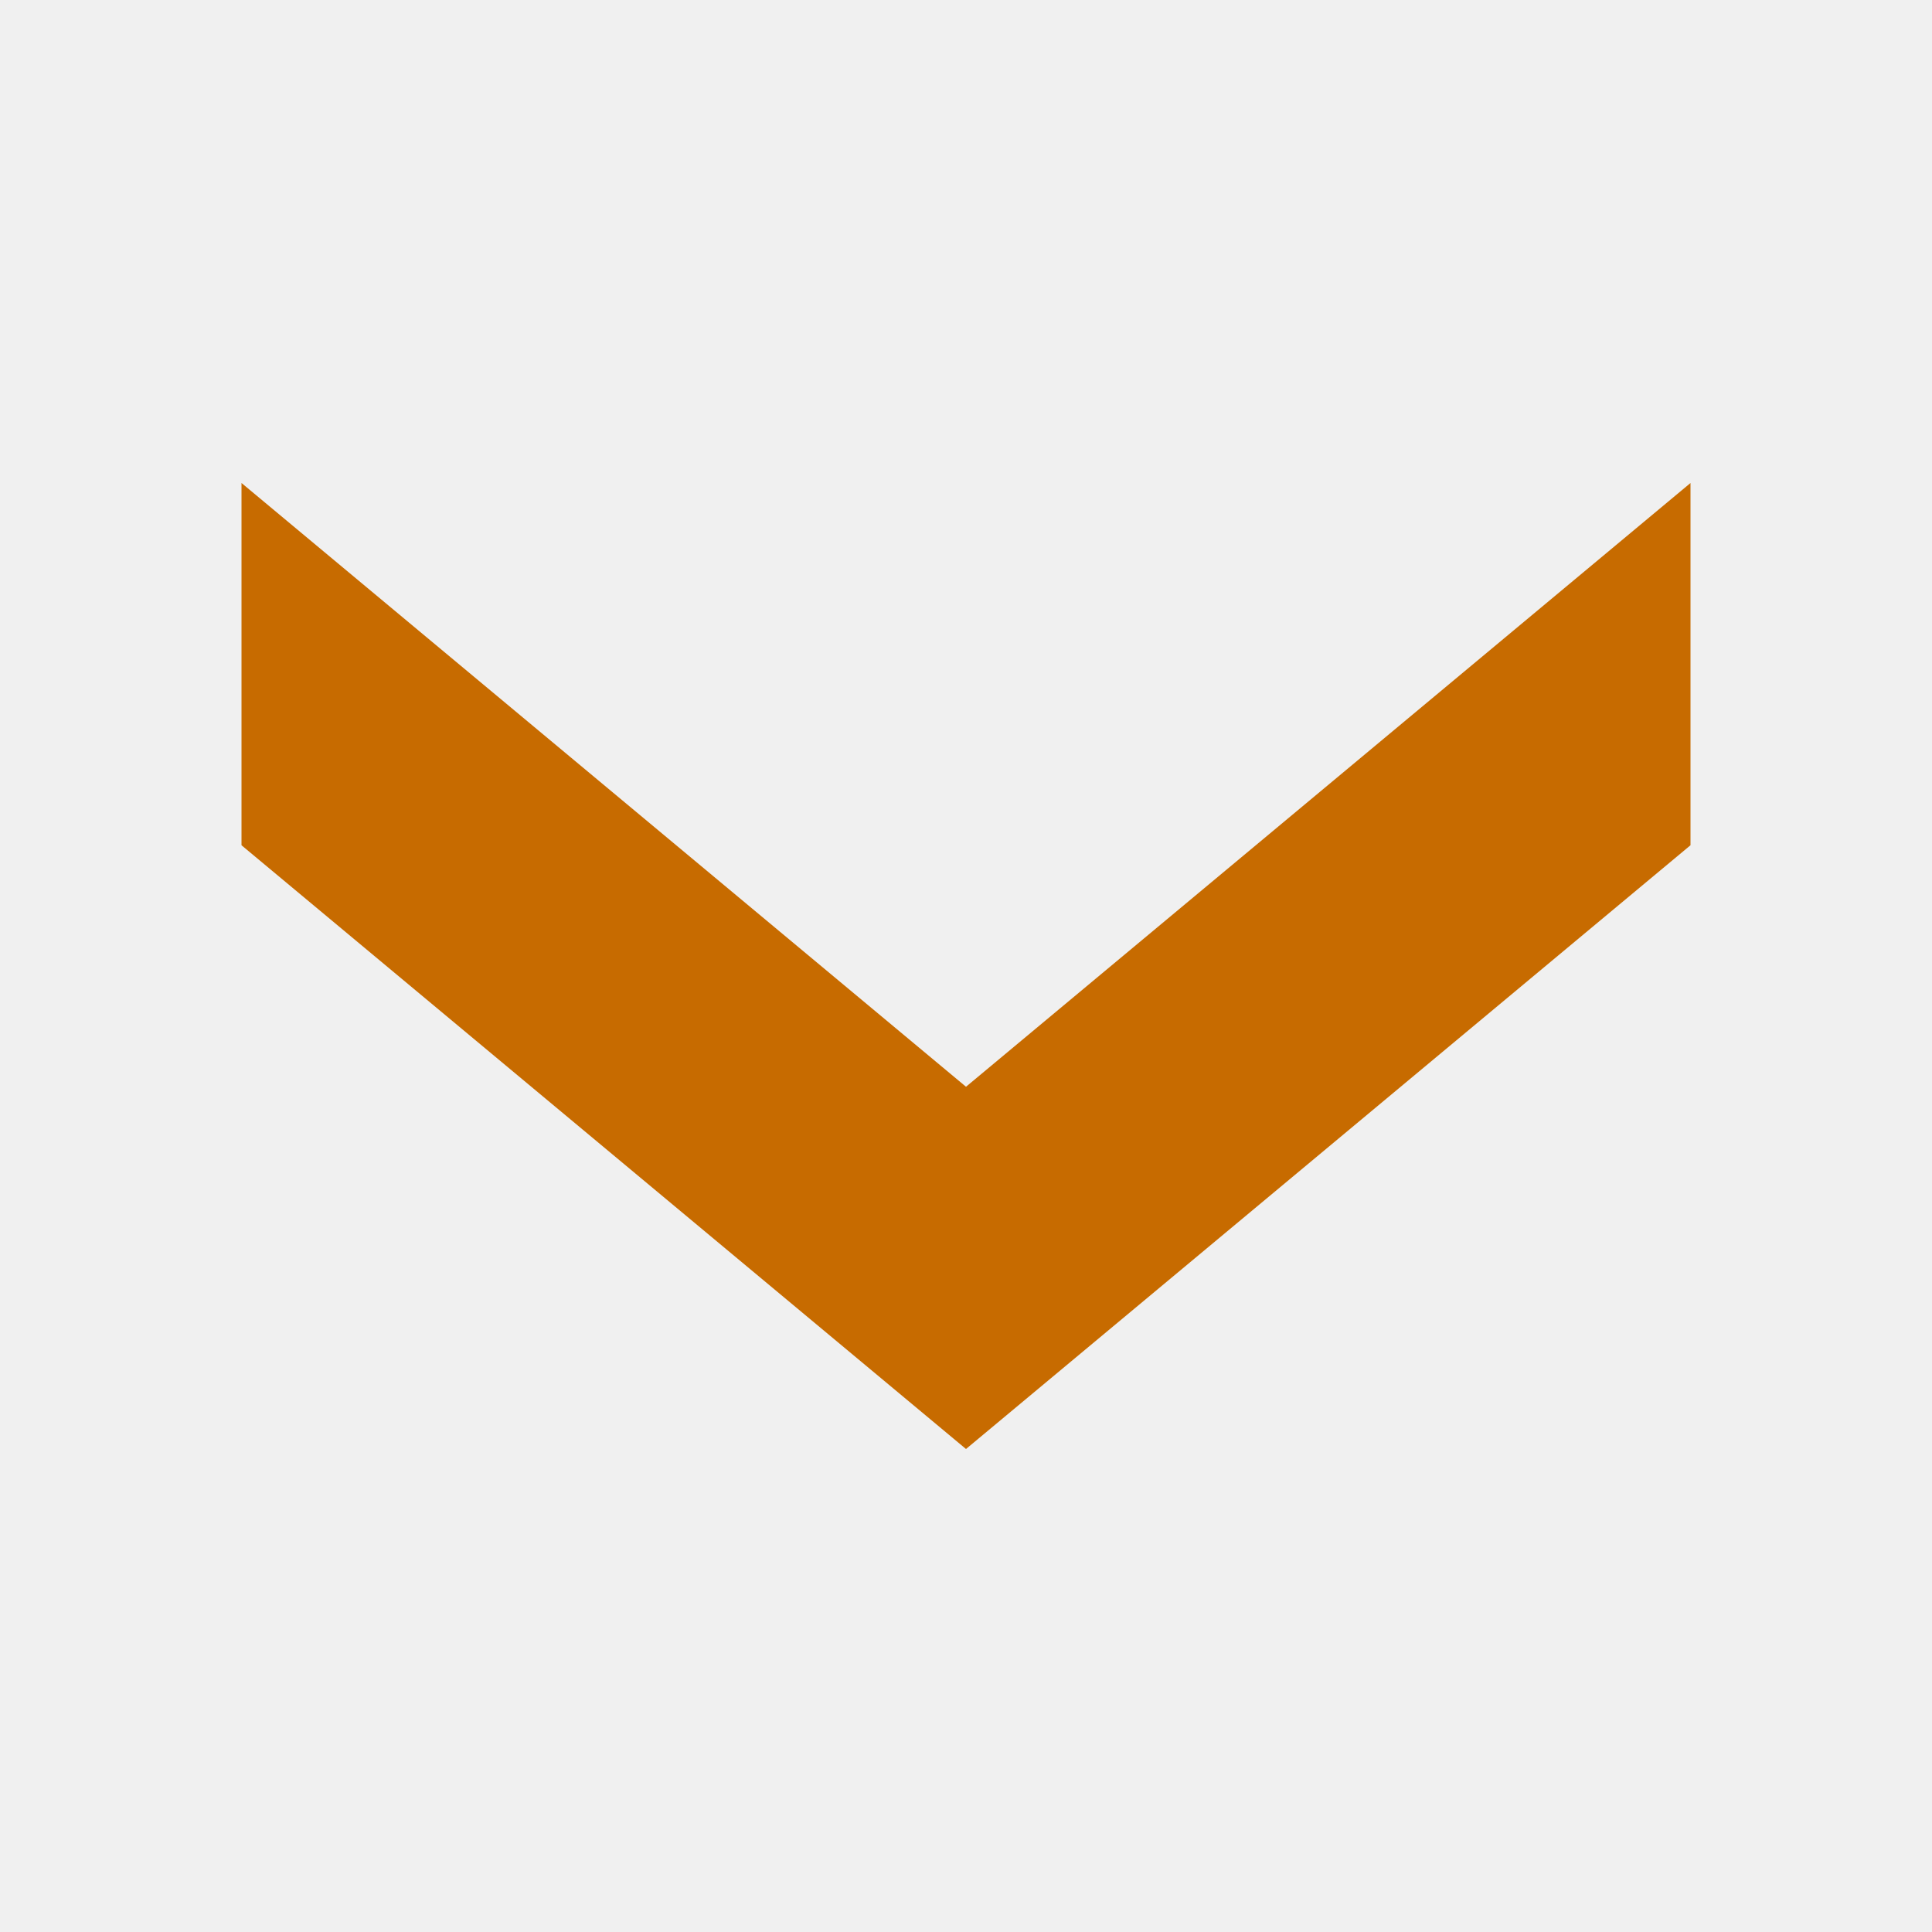
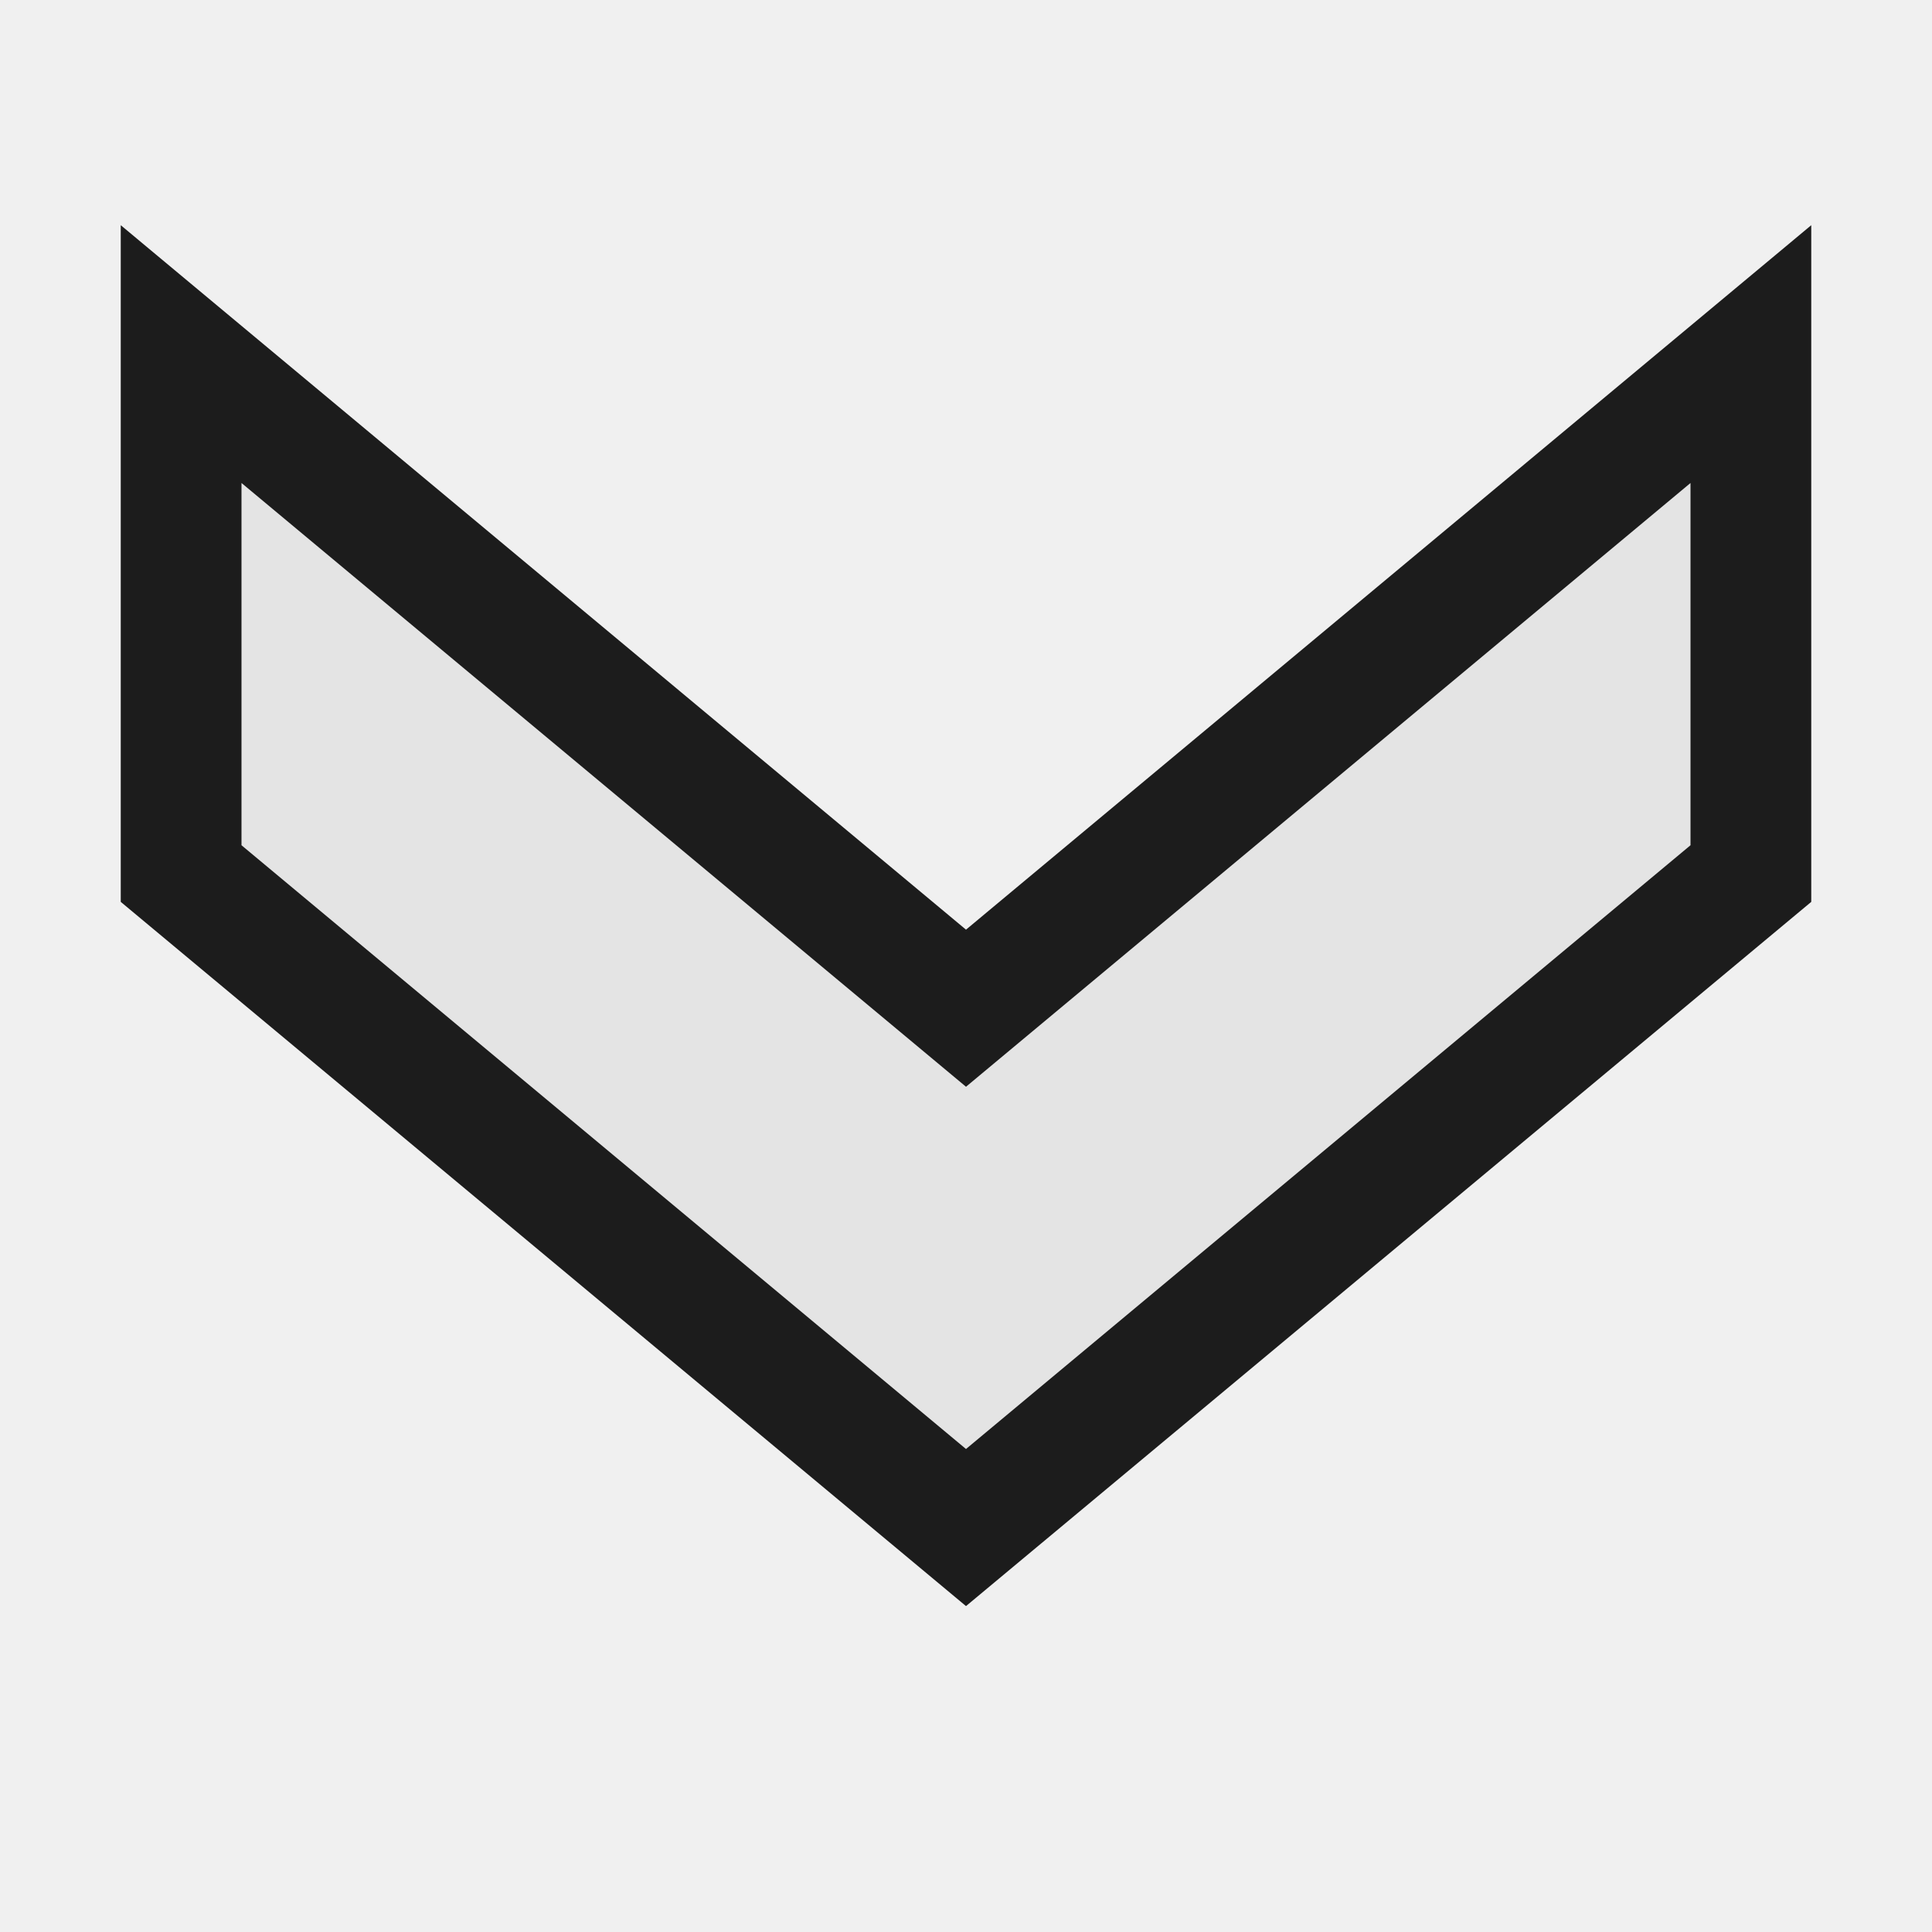
<svg xmlns="http://www.w3.org/2000/svg" version="1.1" viewBox="0 0 16 16">
-   <path style="fill:#c76b00;color-interpolation-filters:linearRGB" id="path829" d="M 2,4 8,9 14,4 V 7 L 8,12 2,7 Z" />
+   <path style="opacity:.88" d="m 1,1.865 v 2.135 3.469 l 7,5.832 7,-5.832 v -5.604 l -7,5.834 Z " />
+   <path style="fill:#fff;opacity:.88" d="M 2,4 8,9 14,4 V 7 L 8,12 2,7 Z" />
</svg>
